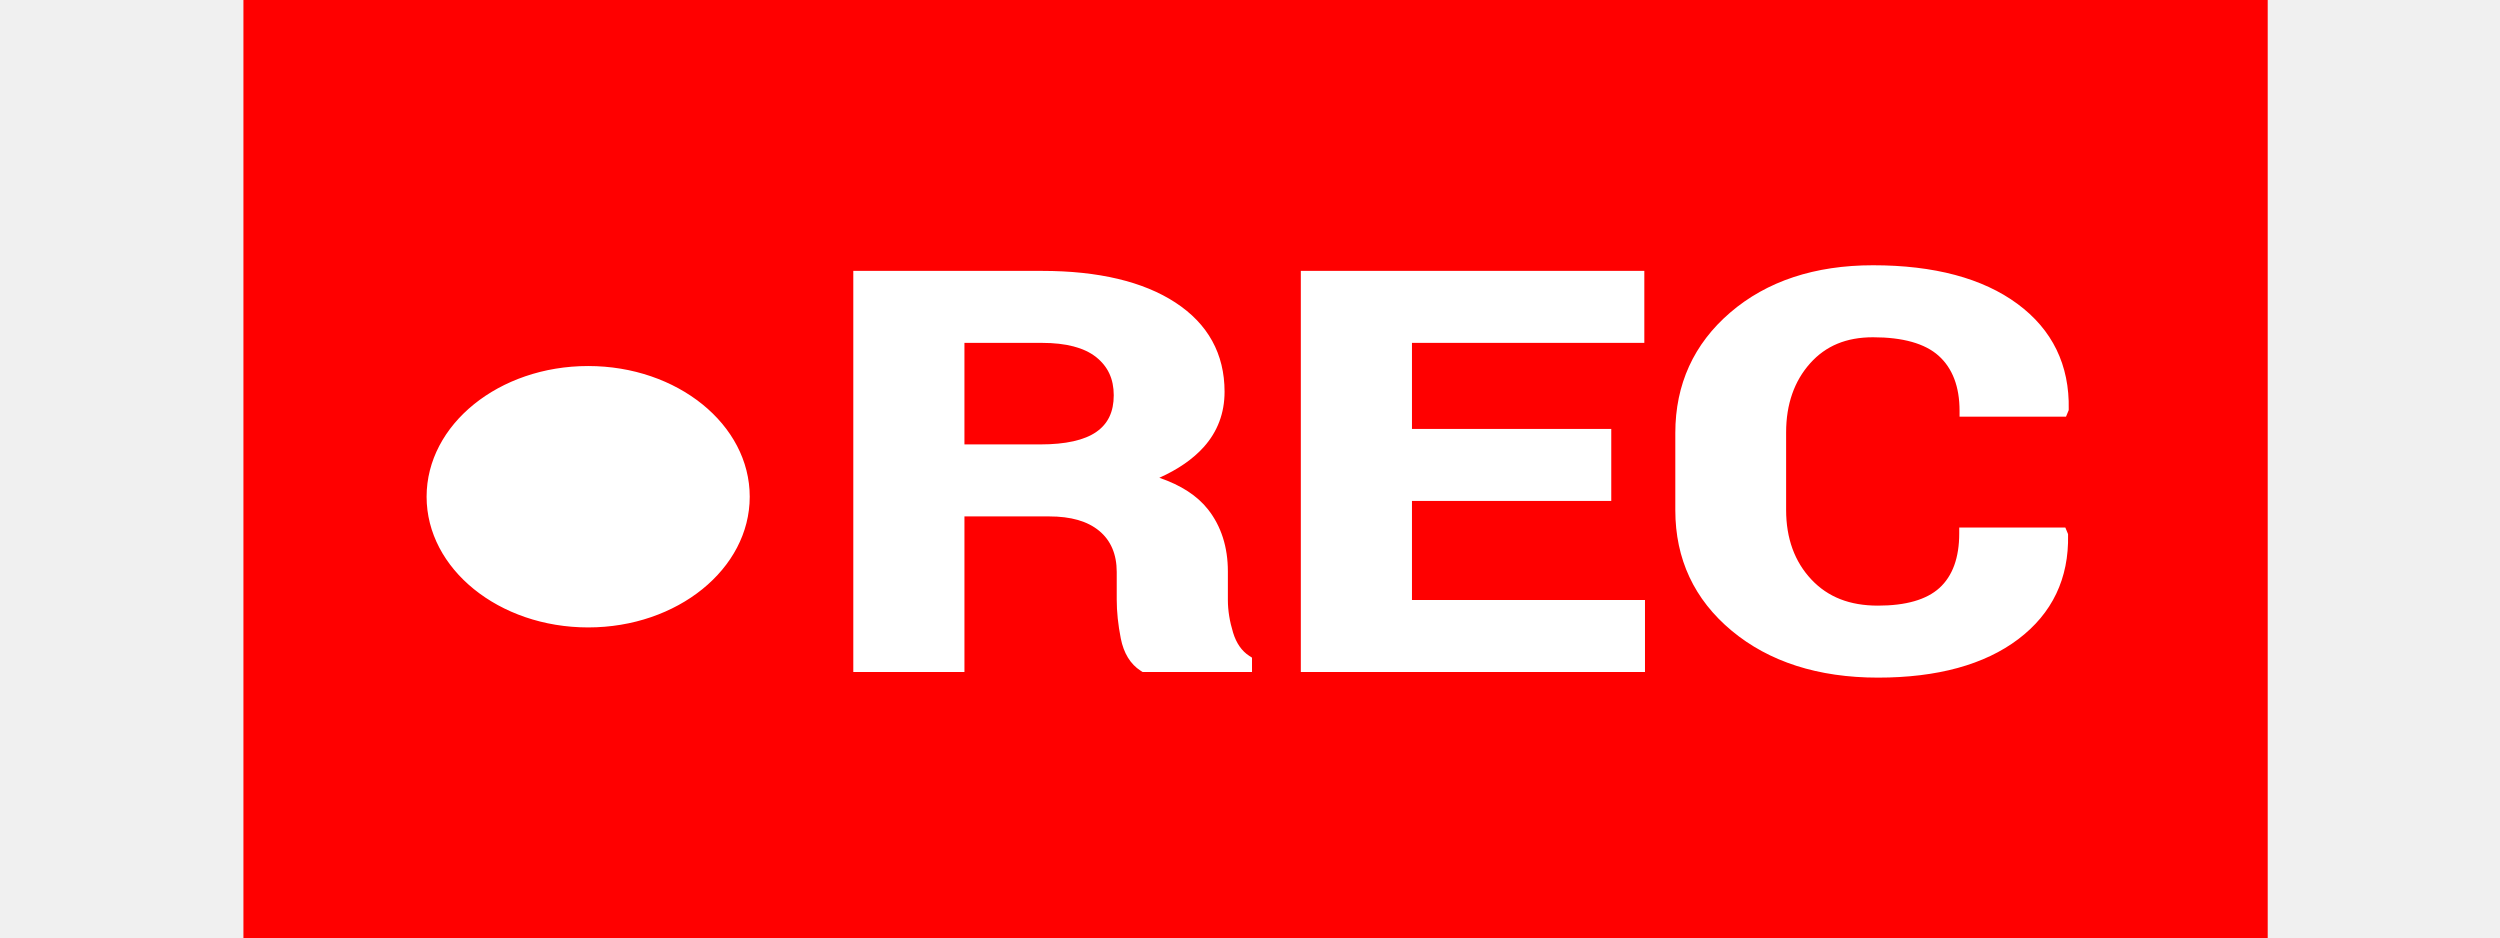
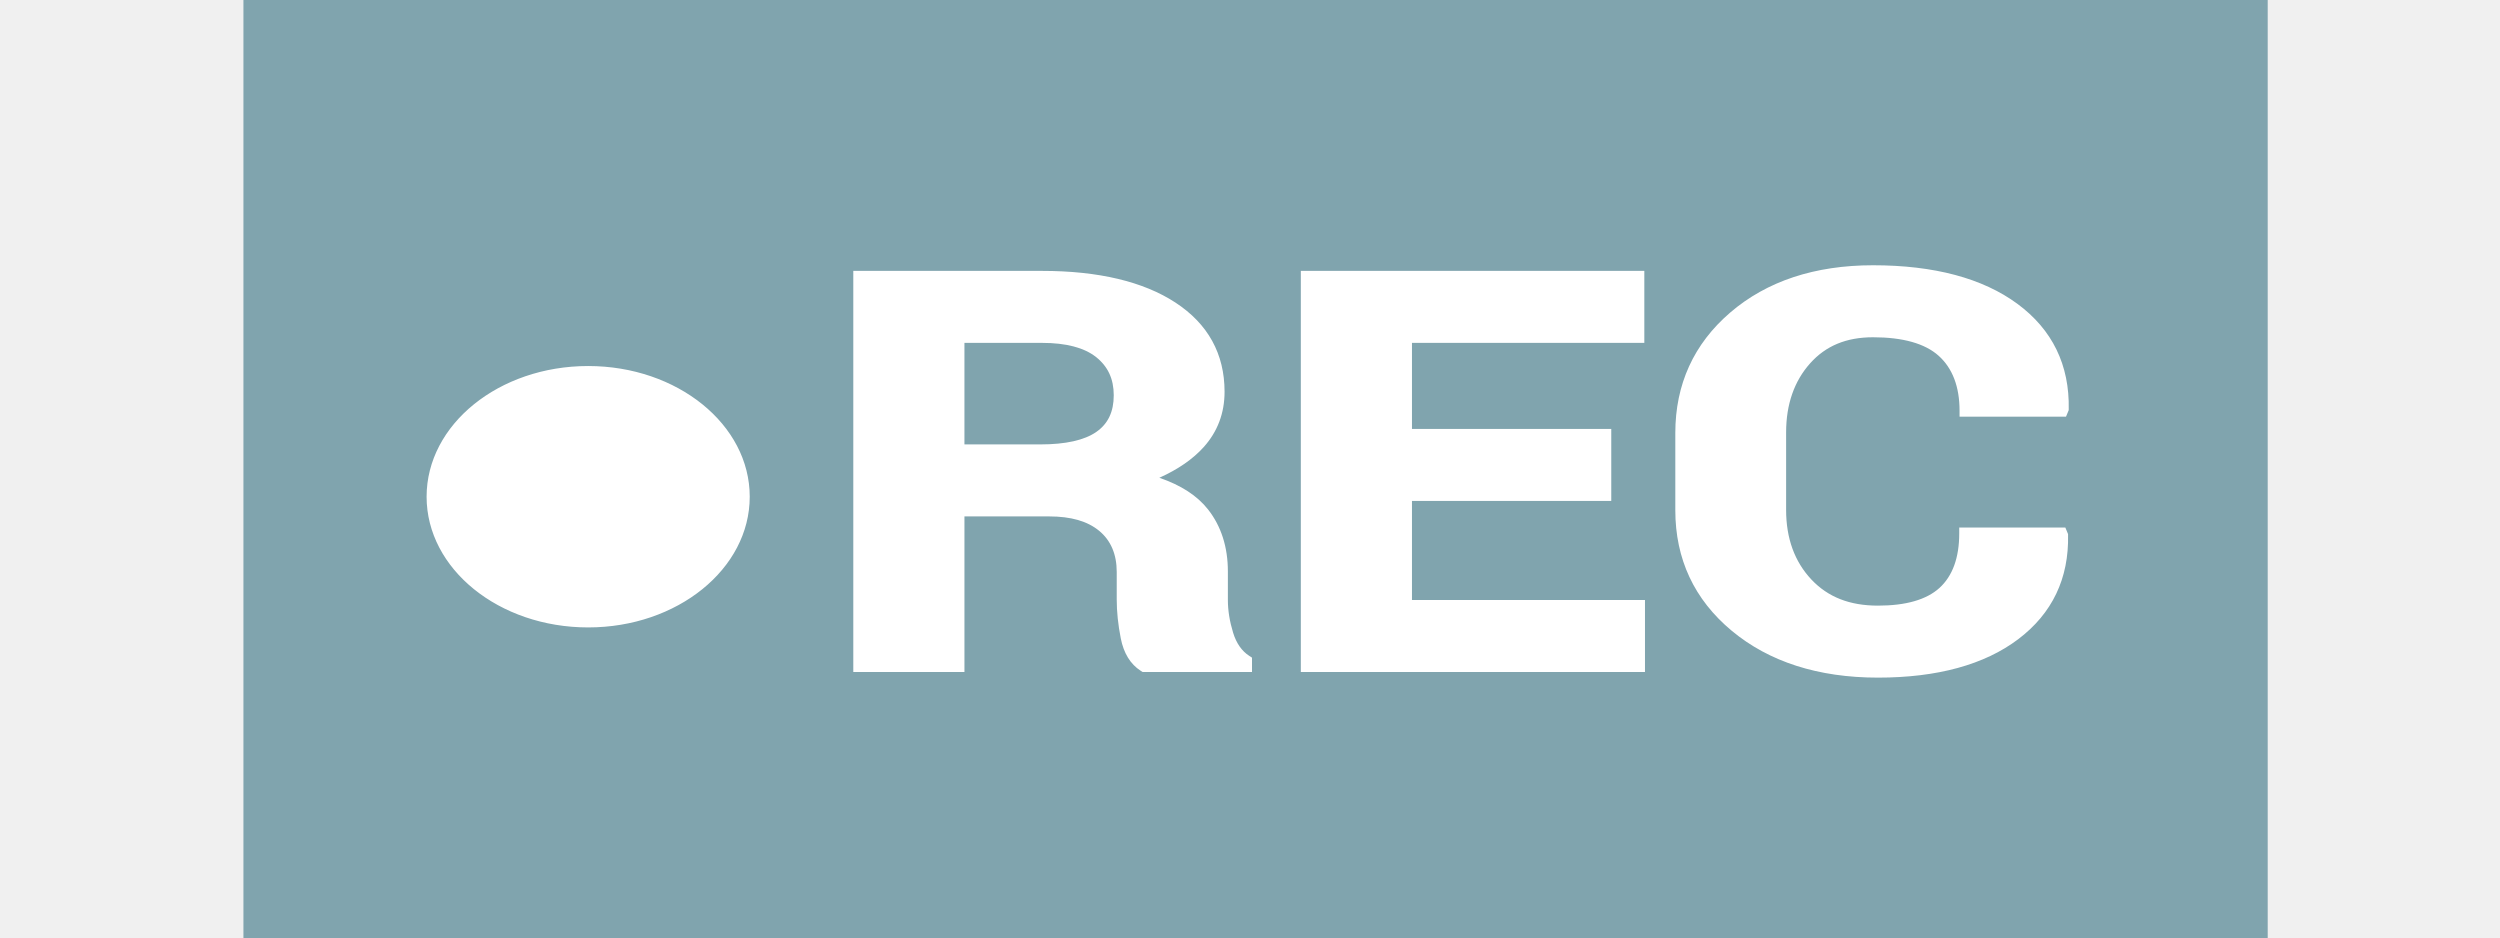
<svg xmlns="http://www.w3.org/2000/svg" height="15" viewBox="0 0 40 15" width="40" version="1.1" id="svg1162">
  <defs id="defs1166" />
  <rect style="fill:#ffffff;stroke-width:1.471" id="rect48" width="27.464" height="10" x="6.452" y="2.185" />
-   <g id="g57-7" transform="matrix(0.07804476,0,0,0.06313417,3.894797,-5.003105)" style="fill:#ff0000">
-     <path d="m 174.848,188.711 c 2.407,-2.068 3.577,-5.109 3.577,-9.297 0,-4.133 -1.193,-7.307 -3.647,-9.701 -2.431,-2.369 -6.148,-3.571 -11.048,-3.571 h -15.915 v 25.73 h 15.576 c 5.161,0 9.016,-1.063 11.457,-3.161 z" id="path53-7" style="fill:#ff0000" />
-     <path d="M 0,65.241 V 349.759 H 415 V 65.241 Z m 70.675,173.012 c -18.293,0 -33.123,-14.83 -33.123,-33.123 0,-18.293 14.83,-33.123 33.123,-33.123 18.293,0 33.123,14.83 33.123,33.123 0,18.293 -14.83,33.123 -33.123,33.123 z m 136.093,11.303 h -22.422 l -0.411,-0.328 c -2.099,-1.679 -3.467,-4.433 -4.067,-8.185 -0.552,-3.451 -0.832,-6.769 -0.832,-9.859 v -6.979 c 0,-4.492 -1.212,-8.003 -3.602,-10.435 -2.417,-2.456 -5.779,-3.65 -10.28,-3.65 h -17.337 v 39.437 H 125.03 v -101.66 h 38.701 c 11.546,0 20.743,2.699 27.335,8.023 6.688,5.403 10.078,13.012 10.078,22.614 0,5.404 -1.442,10.124 -4.285,14.028 -2.217,3.044 -5.267,5.647 -9.089,7.767 4.433,1.864 7.785,4.556 9.99,8.029 2.696,4.247 4.063,9.533 4.063,15.711 v 7.25 c 0,2.622 0.361,5.407 1.074,8.278 0.66,2.664 1.774,4.637 3.309,5.864 l 0.563,0.451 v 3.644 z m 80.567,0 h -70.558 v -101.66 h 70.422 v 18.246 h -47.636 v 21.801 h 40.859 v 18.246 h -40.859 v 25.121 h 47.771 v 18.246 z m 86.866,-66.363 -0.552,1.65 h -21.824 v -1.5 c 0,-6.092 -1.443,-10.781 -4.29,-13.937 -2.805,-3.111 -7.331,-4.688 -13.454,-4.688 -5.458,0 -9.671,2.155 -12.879,6.589 -3.273,4.522 -4.933,10.41 -4.933,17.501 v 19.699 c 0,7.167 1.743,13.091 5.182,17.607 3.39,4.452 7.854,6.617 13.646,6.617 5.714,0 9.953,-1.507 12.602,-4.479 2.693,-3.022 4.059,-7.668 4.059,-13.808 v -1.5 h 21.756 l 0.552,1.65 0.004,0.23 c 0.187,11.009 -3.245,19.89 -10.199,26.396 -6.92,6.473 -16.601,9.755 -28.772,9.755 -12.247,0 -22.344,-4.006 -30.01,-11.906 -7.655,-7.887 -11.537,-18.155 -11.537,-30.521 v -19.583 c 0,-12.311 3.785,-22.573 11.25,-30.504 7.488,-7.957 17.34,-11.991 29.28,-11.991 12.524,0 22.485,3.289 29.605,9.776 7.166,6.531 10.705,15.519 10.519,26.714 z" id="path55-7" style="fill:#ff0000" />
+   <g id="g57-7" transform="matrix(0.07804476,0,0,0.06313417,3.894797,-5.003105)" style="fill:#80A4AE">
+     <path d="m 174.848,188.711 c 2.407,-2.068 3.577,-5.109 3.577,-9.297 0,-4.133 -1.193,-7.307 -3.647,-9.701 -2.431,-2.369 -6.148,-3.571 -11.048,-3.571 h -15.915 v 25.73 h 15.576 c 5.161,0 9.016,-1.063 11.457,-3.161 z" id="path53-7" style="fill:#80A4AE" />
+     <path d="M 0,65.241 V 349.759 H 415 V 65.241 Z m 70.675,173.012 c -18.293,0 -33.123,-14.83 -33.123,-33.123 0,-18.293 14.83,-33.123 33.123,-33.123 18.293,0 33.123,14.83 33.123,33.123 0,18.293 -14.83,33.123 -33.123,33.123 z m 136.093,11.303 h -22.422 l -0.411,-0.328 c -2.099,-1.679 -3.467,-4.433 -4.067,-8.185 -0.552,-3.451 -0.832,-6.769 -0.832,-9.859 v -6.979 c 0,-4.492 -1.212,-8.003 -3.602,-10.435 -2.417,-2.456 -5.779,-3.65 -10.28,-3.65 h -17.337 v 39.437 H 125.03 v -101.66 h 38.701 c 11.546,0 20.743,2.699 27.335,8.023 6.688,5.403 10.078,13.012 10.078,22.614 0,5.404 -1.442,10.124 -4.285,14.028 -2.217,3.044 -5.267,5.647 -9.089,7.767 4.433,1.864 7.785,4.556 9.99,8.029 2.696,4.247 4.063,9.533 4.063,15.711 v 7.25 c 0,2.622 0.361,5.407 1.074,8.278 0.66,2.664 1.774,4.637 3.309,5.864 l 0.563,0.451 v 3.644 z m 80.567,0 h -70.558 v -101.66 h 70.422 v 18.246 h -47.636 v 21.801 h 40.859 v 18.246 h -40.859 v 25.121 h 47.771 v 18.246 z m 86.866,-66.363 -0.552,1.65 h -21.824 v -1.5 c 0,-6.092 -1.443,-10.781 -4.29,-13.937 -2.805,-3.111 -7.331,-4.688 -13.454,-4.688 -5.458,0 -9.671,2.155 -12.879,6.589 -3.273,4.522 -4.933,10.41 -4.933,17.501 v 19.699 c 0,7.167 1.743,13.091 5.182,17.607 3.39,4.452 7.854,6.617 13.646,6.617 5.714,0 9.953,-1.507 12.602,-4.479 2.693,-3.022 4.059,-7.668 4.059,-13.808 v -1.5 h 21.756 l 0.552,1.65 0.004,0.23 c 0.187,11.009 -3.245,19.89 -10.199,26.396 -6.92,6.473 -16.601,9.755 -28.772,9.755 -12.247,0 -22.344,-4.006 -30.01,-11.906 -7.655,-7.887 -11.537,-18.155 -11.537,-30.521 v -19.583 c 0,-12.311 3.785,-22.573 11.25,-30.504 7.488,-7.957 17.34,-11.991 29.28,-11.991 12.524,0 22.485,3.289 29.605,9.776 7.166,6.531 10.705,15.519 10.519,26.714 z" id="path55-7" style="fill:#80A4AE" />
  </g>
</svg>
